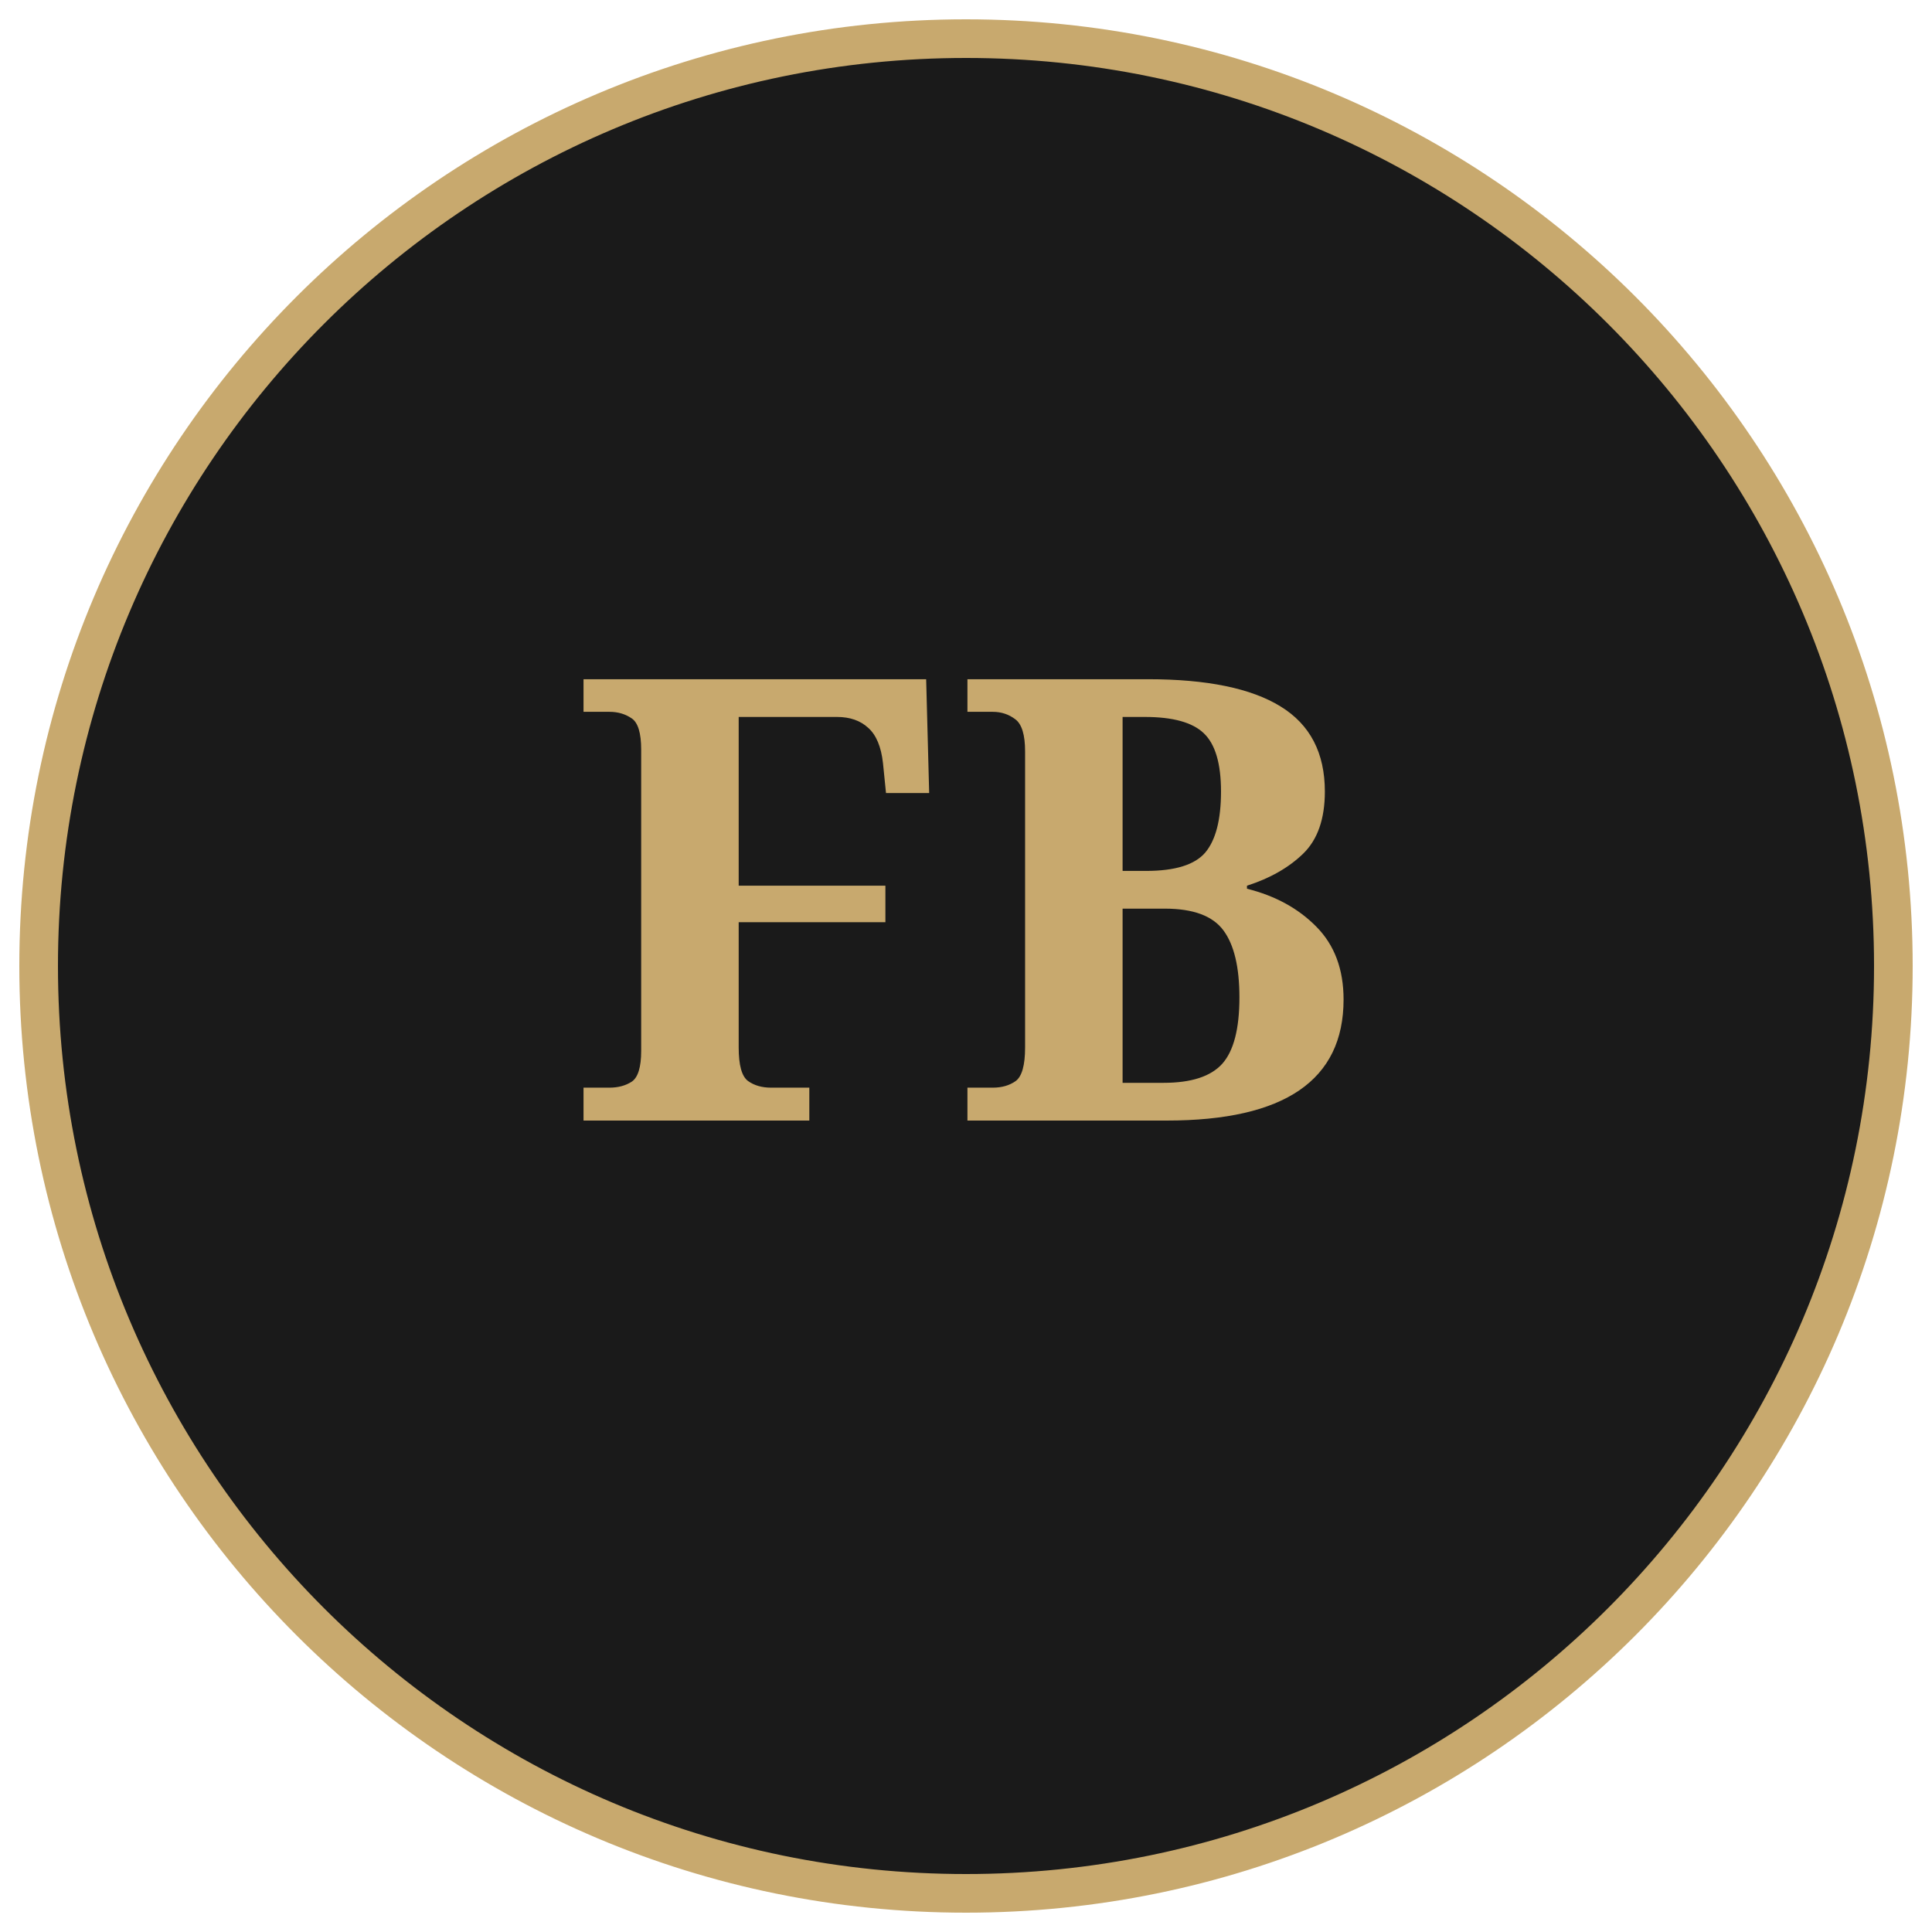
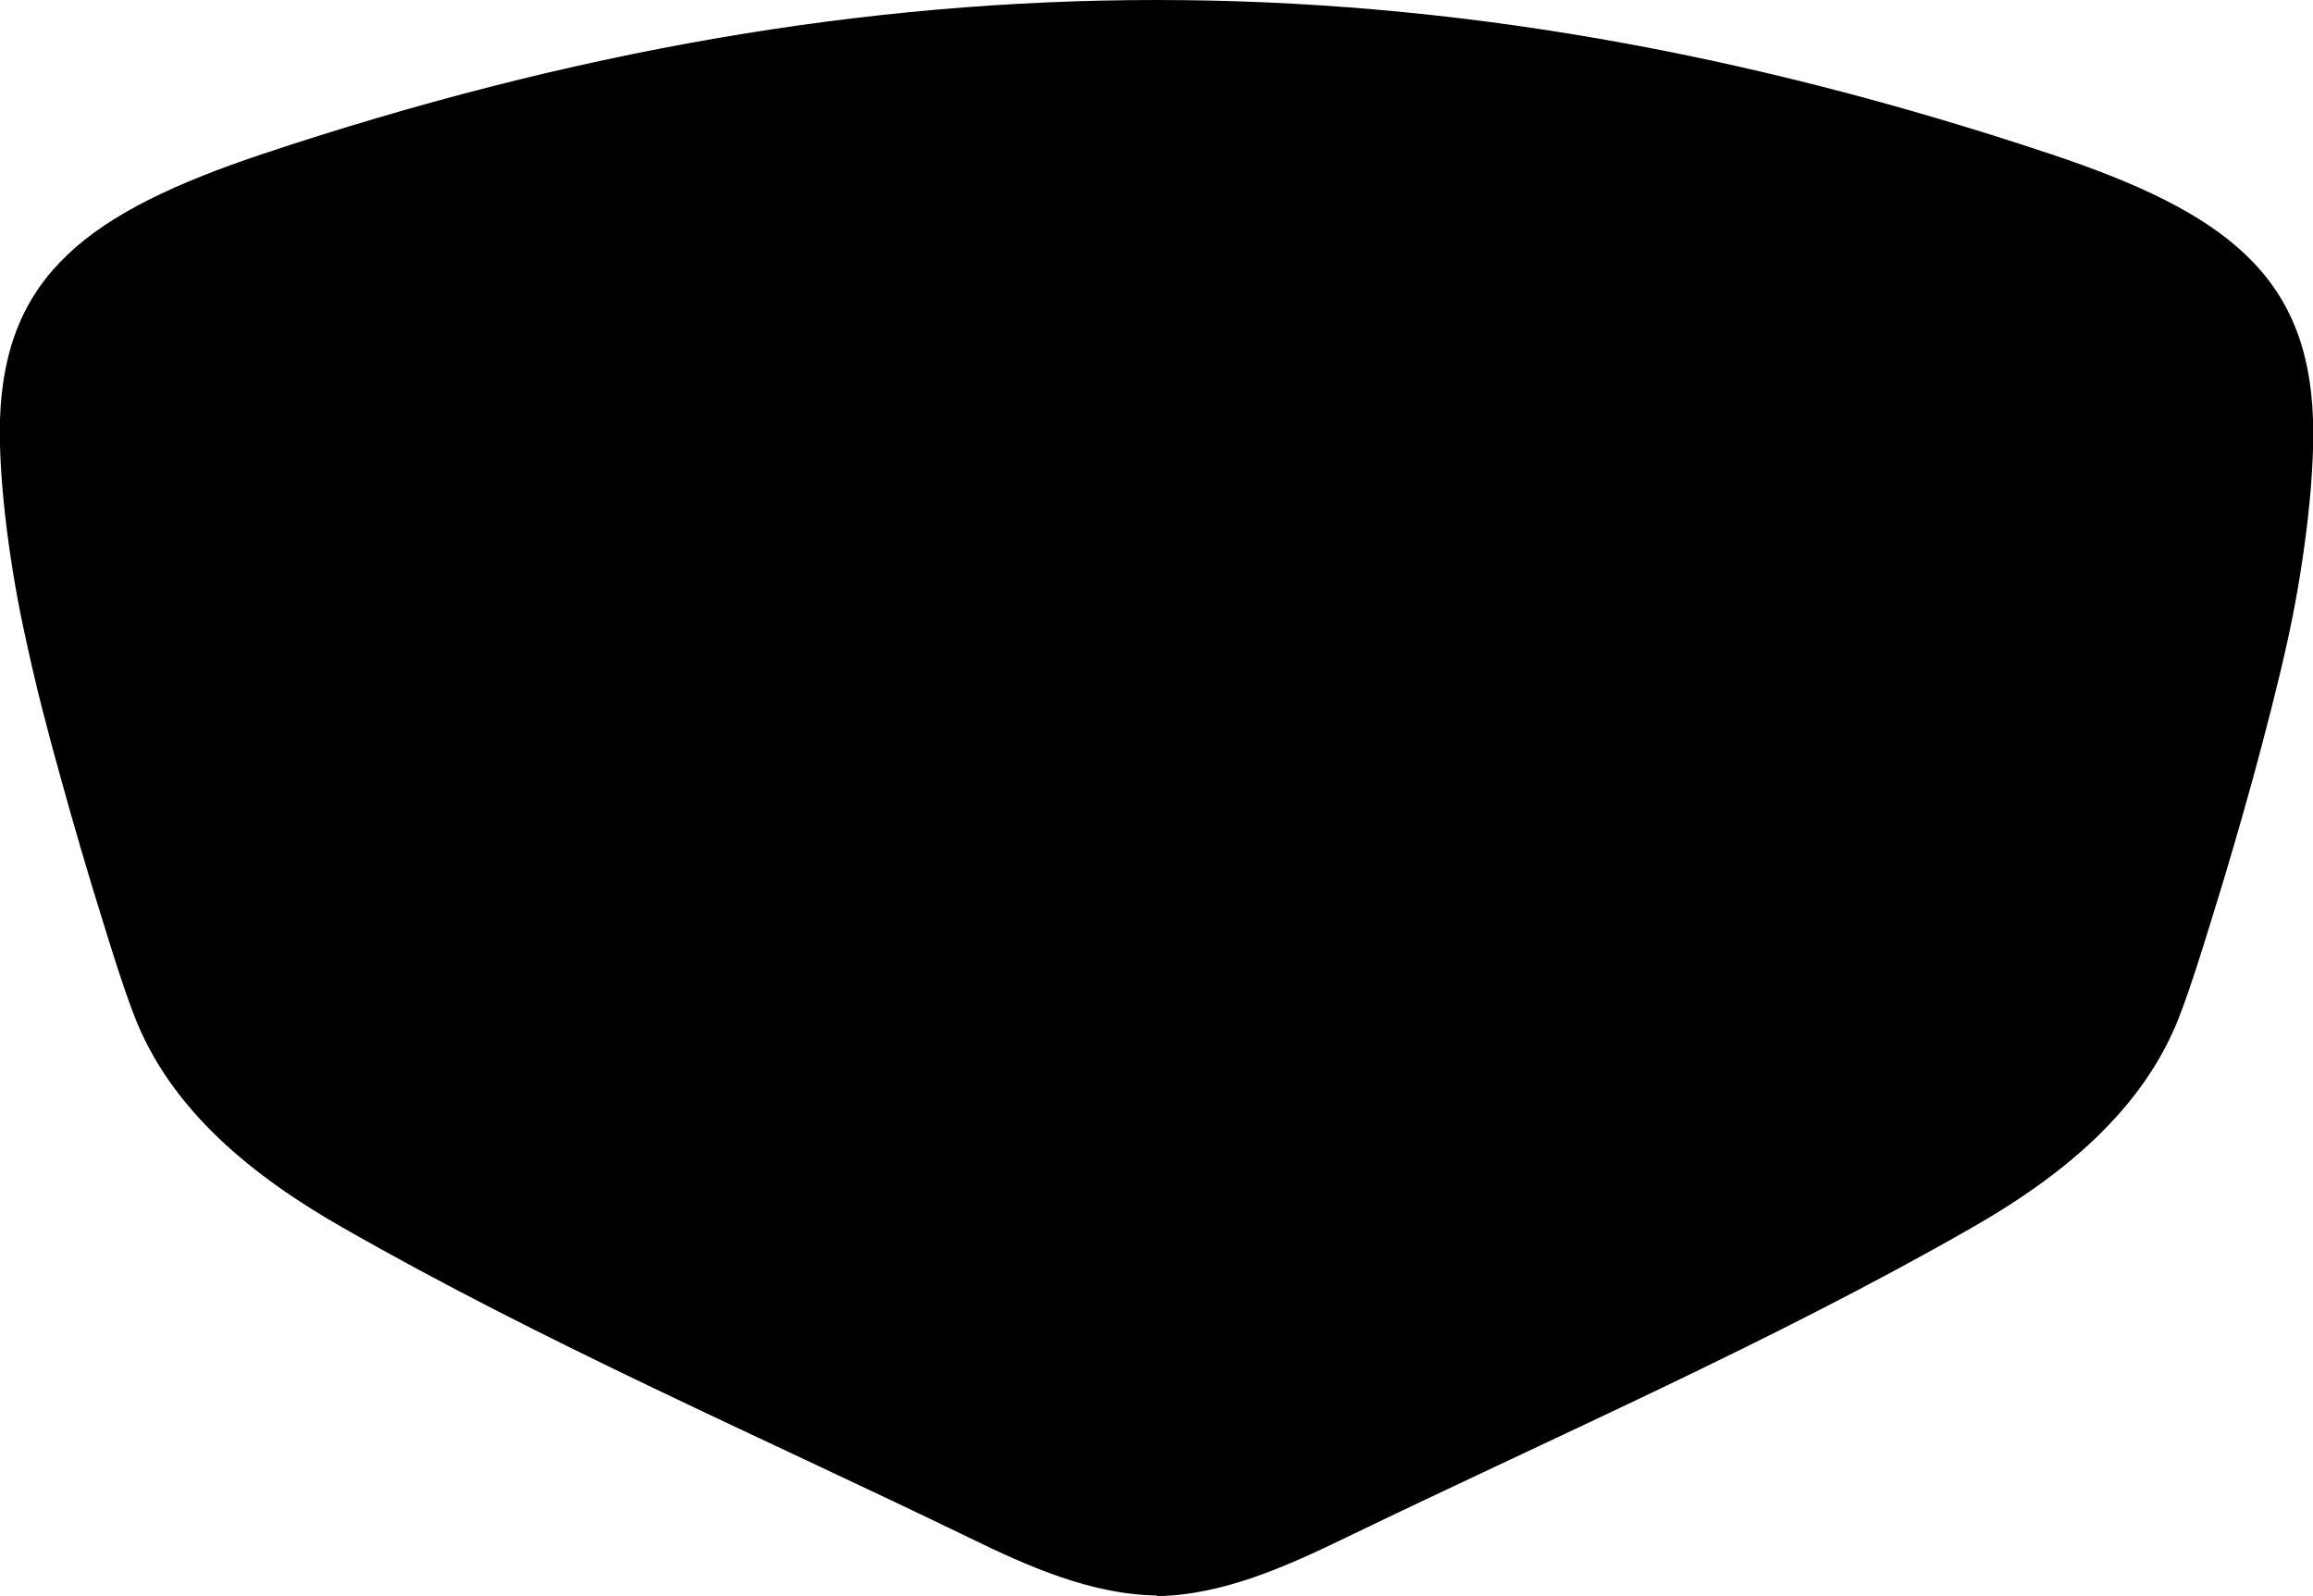
- <svg xmlns="http://www.w3.org/2000/svg" viewBox="0 0 100 100">
-   <circle cx="50" cy="50" r="48" fill="#1A1A1A" stroke="#C8A96E" stroke-width="2" />
-   <text x="50" y="58" text-anchor="middle" font-family="Georgia,serif" font-size="32" font-weight="bold" fill="#C8A96E">FB</text>
+ <svg xmlns="http://www.w3.org/2000/svg" viewBox="0 0 730.1 503.6">
+   <path fill="black" d="M365.1,503.6h-.1c-20.6-.3-40.8-9.3-59-18.2-66-32-134-61.4-197.8-97.9-27.7-15.8-54.5-36.8-66.1-67.6-3.6-9.5-6.7-19.6-9.7-29.3-4.7-15-9.1-30.1-13.3-45.3-4-14.3-7.8-28.8-10.9-43.4C3.6,181.6-.6,152.7,0,132.2c1.6-45.2,27.6-65.1,82.9-83.6C180.1,16.2,272.6,0,365.1,0s184.9,16.2,282.1,48.6c55.3,18.4,81.3,38.4,82.9,83.6.7,20.6-3.5,49.5-8,69.9-3.2,14.5-7,29-10.9,43.4-4.2,15.2-8.6,30.3-13.3,45.3-3,9.7-6.1,19.8-9.7,29.3-11.6,30.8-38.4,51.8-66.1,67.6-63.7,36.4-131.7,65.9-197.8,97.9-18.2,8.8-38.4,17.9-59,18.2h-.1Z" />
</svg>
